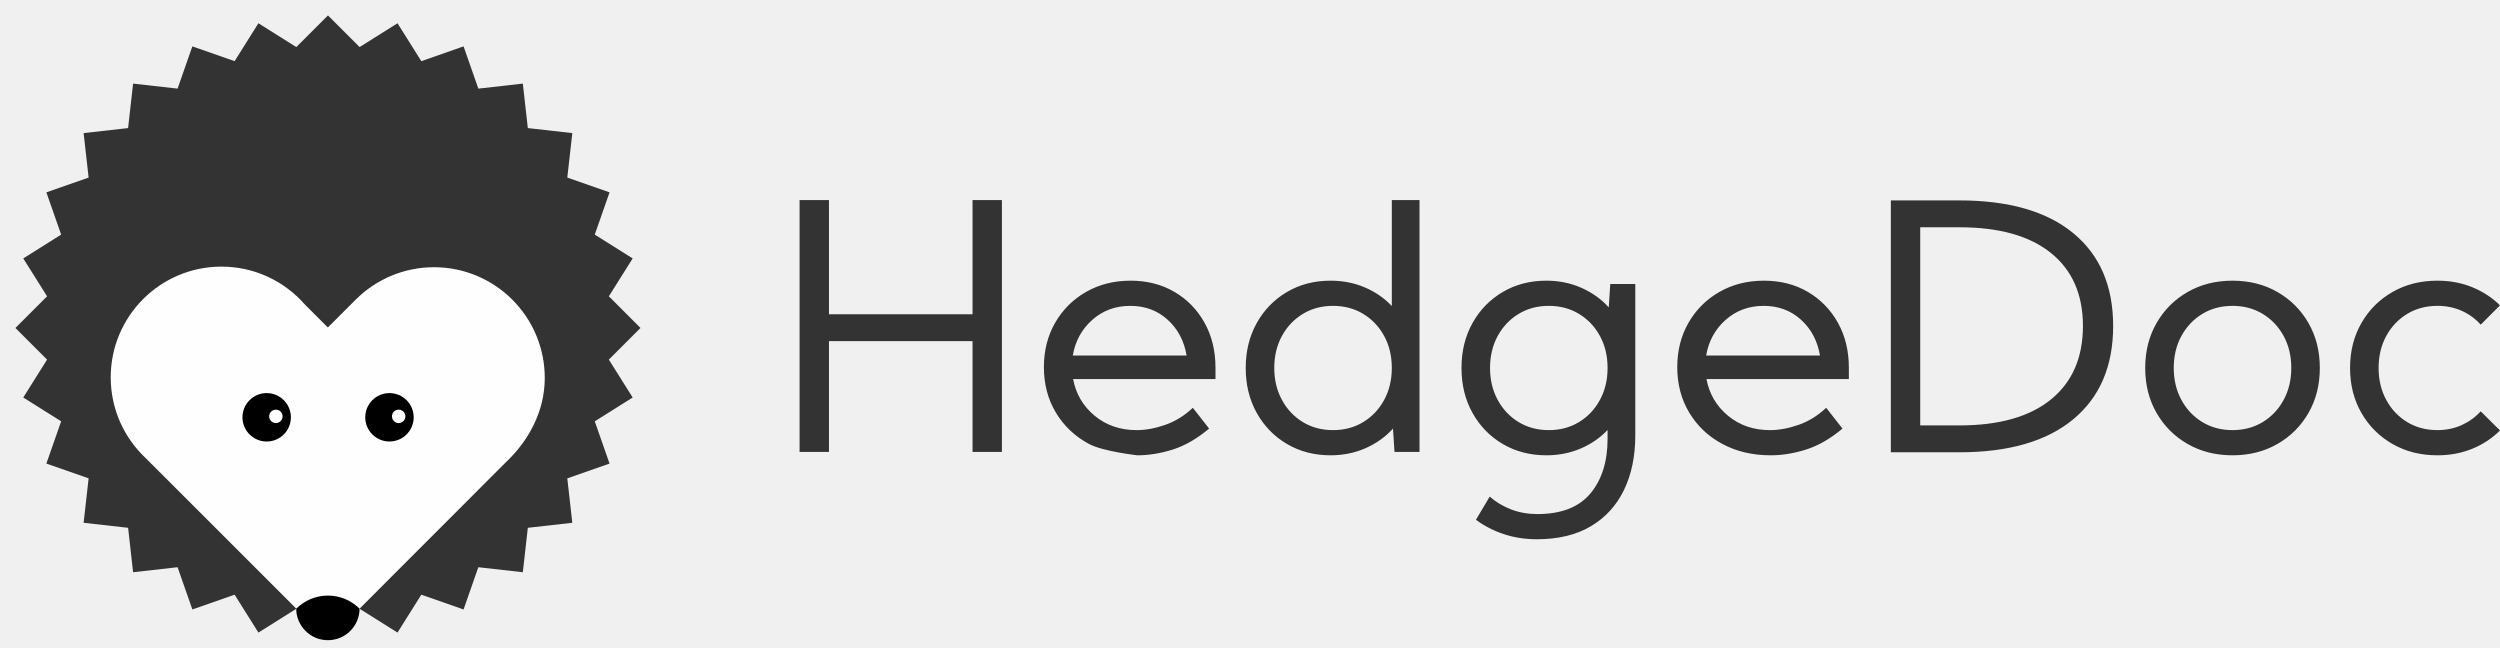
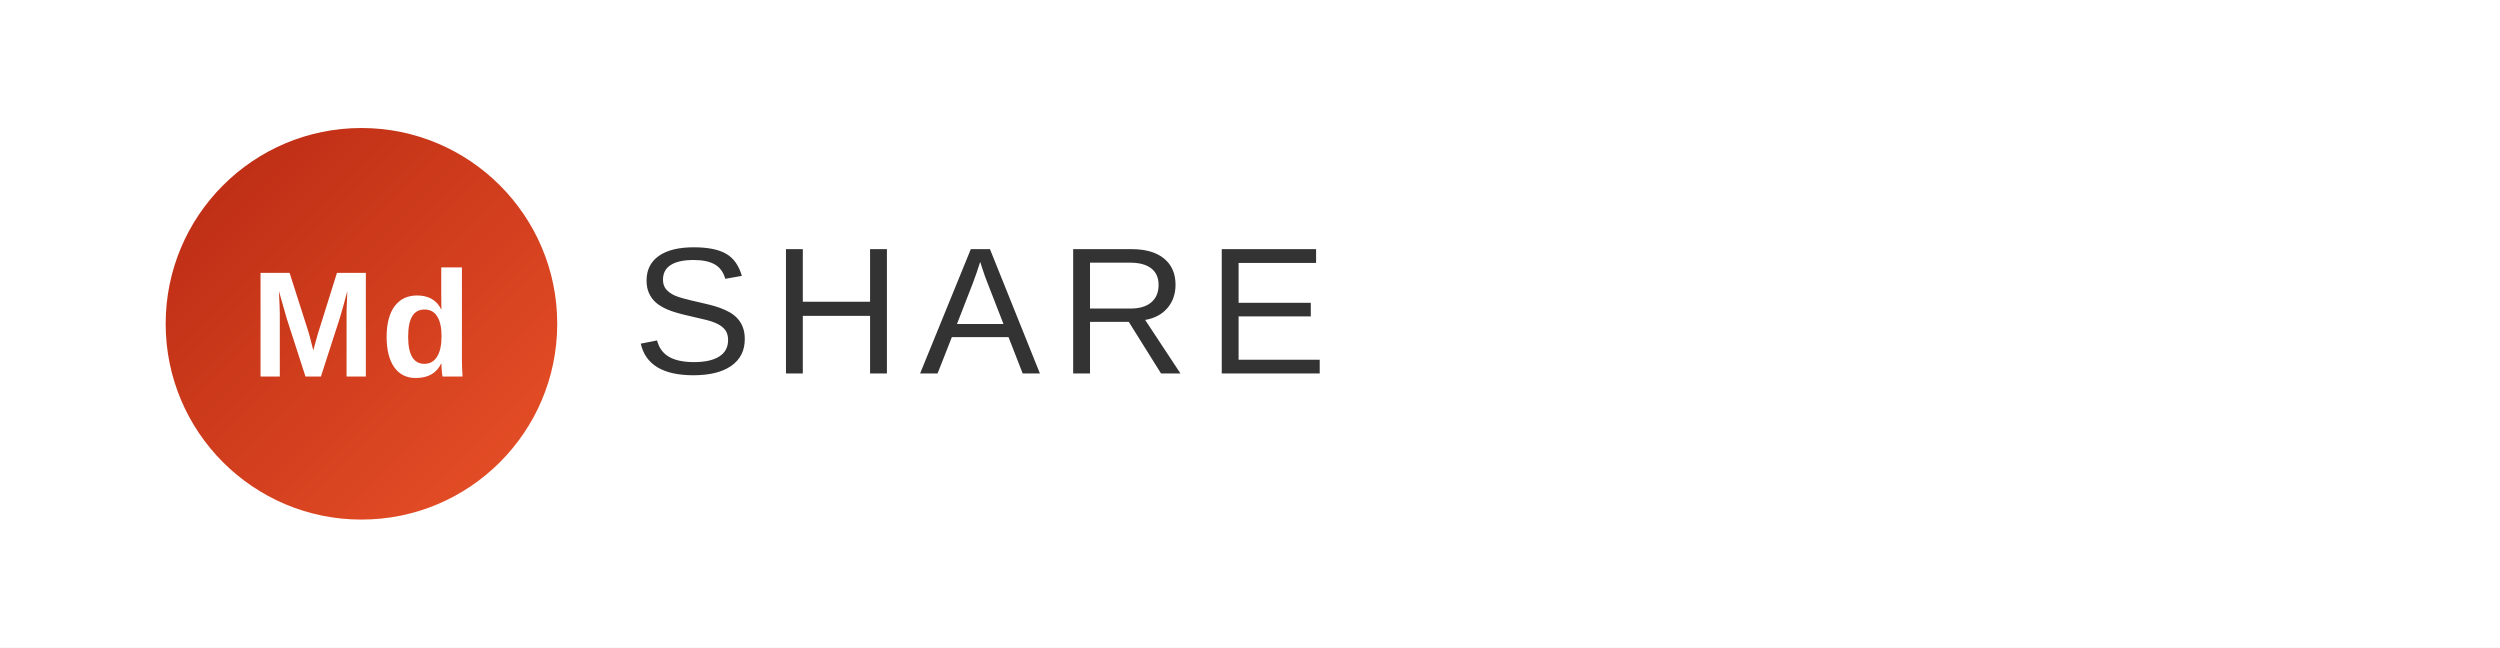
- <svg xmlns="http://www.w3.org/2000/svg" clip-rule="evenodd" fill-rule="evenodd" height="430.079" stroke-linejoin="round" stroke-miterlimit="2" viewBox="0 0 1660.241 430.079" width="1660.241">
-   <g fill-rule="nonzero" transform="translate(10.24244 10.24245)">
-     <path d="m0-124.766-6.399 6.398-7.662-4.814-4.812 7.662-8.541-2.989-2.988 8.54-8.993-1.013-1.011 8.991-8.992 1.013 1.012 8.991-8.541 2.989 2.988 8.54-7.661 4.815 4.815 7.662-6.399 6.399 6.398 6.398-4.814 7.661 7.661 4.814-2.988 8.541 8.541 2.988-1.012 8.985 8.992 1.011 1.011 8.985 8.993-1.015 2.988 8.54 8.541-2.988 4.812 7.662 7.662-4.813h12.796l7.661 4.813 4.814-7.66 8.541 2.988 2.988-8.54 8.992 1.014 1.014-8.985 8.99-1.012-1.012-8.985 8.54-2.988-2.988-8.541 7.662-4.815-4.815-7.66 6.398-6.398-6.398-6.399 4.815-7.66-7.662-4.814 2.988-8.542-8.54-2.988 1.014-8.991-8.992-1.015-1.013-8.991-8.991 1.013-2.989-8.54-8.54 2.989-4.814-7.663-7.663 4.815z" fill="#333" transform="matrix(3.284956 0 0 3.284956 207.5566 409.8508)" />
-     <path d="m0-30.513c0-12.366-10.025-22.393-22.392-22.393-6.143 0-11.707 2.476-15.752 6.481l-.003-.002-5.705 5.706-4.665-4.665c-4.104-4.683-10.125-7.642-16.839-7.642-12.367 0-22.392 10.025-22.392 22.391 0 6.463 2.74 12.281 7.118 16.368l36.799 36.784 35.987-36.014c4.496-4.232 7.844-10.203 7.844-17.014" fill="#fefefe" transform="matrix(3.284956 0 0 3.284956 351.5353 341.0132)" />
-     <path d="m-4.558-8.253c1.645 1.64 2.662 3.904 2.662 6.406 0 2.5-1.017 4.766-2.662 6.405-3.514-.026-6.357-2.883-6.357-6.405s2.843-6.38 6.357-6.406" transform="matrix(0 -3.284956 -3.284956 0 201.444 379.05)" />
-     <path d="m-4.896-4.894c-2.704 0-4.895 2.191-4.895 4.894 0 2.704 2.191 4.896 4.895 4.896s4.896-2.192 4.896-4.896c0-2.703-2.192-4.894-4.896-4.894" transform="matrix(0 -3.284956 -3.284956 0 166.8609 250.8016)" />
-     <path d="m-1.356-1.355c-.751 0-1.356.607-1.356 1.356 0 .748.605 1.355 1.356 1.355.749 0 1.357-.607 1.357-1.355 0-.749-.608-1.356-1.357-1.356" fill="#fff" transform="matrix(0 -3.284956 -3.284956 0 172.9693 261.8032)" />
-     <path d="m-4.896-4.894c-2.704 0-4.895 2.191-4.895 4.896 0 2.703 2.191 4.894 4.895 4.894s4.896-2.191 4.896-4.894c0-2.705-2.192-4.896-4.896-4.896" transform="matrix(0 -3.284956 -3.284956 0 248.406 250.8016)" />
-     <path d="m-1.357-1.356c-.751 0-1.356.608-1.356 1.358 0 .748.605 1.355 1.356 1.355.749 0 1.357-.607 1.357-1.355 0-.75-.608-1.358-1.357-1.358" fill="#fff" transform="matrix(0 -3.284956 -3.284956 0 254.514 261.7989)" />
-     <path d="m914.053 122.625v70.361c-4.98-5.276-10.966-9.399-17.953-12.375-6.99-2.973-14.572-4.461-22.748-4.461-10.778 0-20.426 2.506-28.938 7.525s-15.205 11.896-20.07 20.631c-4.872 8.738-7.307 18.677-7.307 29.826 0 11.156 2.435 21.101 7.307 29.832 4.865 8.735 11.559 15.61 20.07 20.629s18.16 7.529 28.938 7.529c8.4 0 16.168-1.58 23.307-4.74 7.135-3.16 13.193-7.49 18.176-12.992l1.006 15.502h16.611v-167.268zm-393.295.002v167.266h19.516v-73.596h95.34v73.596h19.512v-167.266h-19.512v75.828h-95.34v-75.828zm724.699.221v167.268h45.496c32.859 0 58.098-7.323 75.715-21.971 17.617-14.641 26.428-35.273 26.428-61.885 0-26.539-8.81-47.077-26.428-61.609s-42.855-21.803-75.715-21.803zm19.516 17.846h25.98c26.464 0 46.761 5.705 60.887 17.113 14.122 11.415 21.186 27.564 21.186 48.453 0 20.961-7.064 37.208-21.186 48.729-14.125 11.524-34.423 17.287-60.887 17.287h-25.98zm-248.33 35.455c-10.778 0-20.424 2.51-28.936 7.529-8.511 5.019-15.207 11.894-20.072 20.629-4.872 8.735-7.305 18.676-7.305 29.828 0 11.152 2.433 21.095 7.305 29.83 4.865 8.735 11.561 15.611 20.072 20.631 8.511 5.019 18.158 7.525 28.936 7.525 8.176 0 15.76-1.488 22.75-4.461 6.987-2.973 12.971-7.096 17.951-12.375v5.795c0 15.167-3.81 27.301-11.428 36.41-7.624 9.103-19.348 13.656-35.182 13.656-6.245 0-12.043-1.021-17.395-3.064-5.354-2.047-10.113-4.89-14.275-8.529l-9.143 15.387c5.499 4.09 11.669 7.263 18.508 9.533 6.839 2.27 14.16 3.4 21.969 3.4 14.198 0 26.148-2.88 35.852-8.639 9.7-5.762 17.04-13.811 22.023-24.143 4.98-10.334 7.469-22.377 7.469-36.131v-100.582h-16.615l-1.004 15.502c-4.98-5.502-11.037-9.832-18.176-12.992-7.135-3.16-14.905-4.74-23.305-4.74zm591.766.002c-11.152 0-21.097 2.51-29.832 7.529-8.735 5.016-15.61 11.891-20.629 20.629-5.016 8.735-7.525 18.674-7.525 29.826 0 11.152 2.509 21.097 7.525 29.828 5.019 8.738 11.894 15.613 20.629 20.629 8.735 5.019 18.68 7.529 29.832 7.529 8.4 0 16.129-1.449 23.191-4.35 7.063-2.901 13.195-6.951 18.398-12.154l-12.824-12.711c-3.495 3.866-7.693 6.91-12.598 9.141-4.908 2.23-10.298 3.348-16.168 3.348-7.509 0-14.201-1.783-20.074-5.354-5.873-3.567-10.503-8.475-13.883-14.717-3.384-6.245-5.072-13.309-5.072-21.189 0-7.953 1.689-15.034 5.072-21.242 3.38-6.205 8.009-11.095 13.883-14.662 5.873-3.571 12.565-5.354 20.074-5.354 5.87 0 11.26 1.096 16.168 3.287 4.904 2.194 9.102 5.259 12.598 9.201l12.824-12.824c-5.203-5.128-11.336-9.142-18.398-12.043-7.063-2.901-14.792-4.348-23.191-4.348zm-867.867.002c-11.001 0-20.85 2.494-29.549 7.471-8.699 4.983-15.538 11.806-20.518 20.465s-7.473 18.491-7.473 29.496c0 11.3 2.656 21.37 7.975 30.217 5.312 8.846 12.655 15.779 22.023 20.799 9.365 5.016 32.113 7.525 32.113 7.525 7.509 0 15.295-1.266 23.363-3.795 8.065-2.526 16.148-7.17 24.252-13.938l-10.816-13.826c-5.502 5.203-11.597 8.978-18.285 11.32-6.695 2.339-13.048 3.512-19.072 3.512-10.854 0-20.127-3.18-27.82-9.533-7.693-6.36-12.469-14.481-14.328-24.369h94.561v-7.469c0-11.225-2.418-21.189-7.25-29.885-4.832-8.699-11.486-15.536-19.961-20.52-8.475-4.977-18.21-7.471-29.215-7.471zm420.613 0c-11.001 0-20.848 2.494-29.547 7.471-8.698 4.983-15.54 11.806-20.52 20.465s-7.473 18.491-7.473 29.496c0 11.3 2.658 21.37 7.977 30.217 5.312 8.846 12.656 15.779 22.021 20.799 9.365 5.016 20.071 7.525 32.113 7.525 7.509 0 15.295-1.266 23.363-3.795 8.065-2.526 16.15-7.17 24.254-13.938l-10.818-13.826c-5.502 5.203-11.595 8.978-18.283 11.32-6.691 2.339-13.05 3.512-19.074 3.512-10.854 0-20.125-3.18-27.818-9.533-7.693-6.36-12.471-14.481-14.33-24.369h94.561v-7.469c0-11.225-2.418-21.189-7.25-29.885-4.832-8.699-11.484-15.536-19.959-20.52-8.475-4.977-18.212-7.471-29.217-7.471zm311.211 0c-11.152 0-21.091 2.506-29.826 7.525-8.738 5.019-15.613 11.896-20.633 20.631-5.016 8.735-7.527 18.677-7.527 29.826 0 11.152 2.511 21.097 7.527 29.832 5.019 8.735 11.895 15.609 20.633 20.629 8.735 5.019 18.674 7.525 29.826 7.525 11.149 0 21.093-2.506 29.828-7.525 8.735-5.019 15.61-11.894 20.629-20.629 5.019-8.735 7.525-18.68 7.525-29.832 0-11.149-2.506-21.091-7.525-29.826-5.019-8.735-11.894-15.611-20.629-20.631-8.735-5.019-18.679-7.525-29.828-7.525zm-454.049 16.723c7.506 0 14.2 1.785 20.07 5.355 5.873 3.567 10.503 8.458 13.883 14.66 3.384 6.209 5.074 13.291 5.074 21.244 0 7.881-1.691 14.943-5.074 21.188-3.38 6.245-8.009 11.15-13.883 14.721-5.87 3.567-12.564 5.352-20.07 5.352-7.509 0-14.202-1.784-20.072-5.352-5.873-3.571-10.503-8.476-13.883-14.721-3.387-6.245-5.074-13.307-5.074-21.188 0-7.953 1.687-15.036 5.074-21.244 3.38-6.202 8.009-11.093 13.883-14.66 5.87-3.571 12.563-5.355 20.072-5.355zm-143.293.002c7.509 0 14.2 1.784 20.07 5.352 5.873 3.571 10.503 8.459 13.887 14.664 3.38 6.209 5.072 13.291 5.072 21.24 0 7.881-1.692 14.945-5.072 21.189-3.384 6.245-8.013 11.151-13.887 14.719-5.87 3.571-12.561 5.355-20.07 5.355s-14.2-1.785-20.07-5.355c-5.873-3.567-10.503-8.474-13.883-14.719-3.384-6.245-5.076-13.309-5.076-21.189 0-7.95 1.693-15.032 5.076-21.24 3.38-6.205 8.009-11.093 13.883-14.664 5.87-3.567 12.561-5.352 20.07-5.352zm-134.592.002c9.737 0 17.988 3.065 24.752 9.201 6.764 6.133 10.966 14.067 12.602 23.807h-75.604c1.636-9.589 5.948-17.489 12.936-23.697 6.987-6.205 15.427-9.311 25.314-9.311zm420.615 0c9.737 0 17.988 3.065 24.752 9.201 6.764 6.133 10.966 14.067 12.602 23.807h-75.603c1.636-9.589 5.948-17.489 12.935-23.697 6.987-6.205 15.427-9.311 25.314-9.311zm311.318 0c7.506 0 14.202 1.781 20.072 5.352 5.873 3.571 10.501 8.459 13.885 14.664 3.38 6.205 5.072 13.287 5.072 21.24 0 7.881-1.692 14.945-5.072 21.189-3.384 6.245-8.011 11.148-13.885 14.719-5.87 3.567-12.566 5.352-20.072 5.352-7.509 0-14.2-1.784-20.07-5.352-5.873-3.571-10.503-8.474-13.883-14.719-3.387-6.245-5.074-13.309-5.074-21.189 0-7.953 1.687-15.035 5.074-21.24 3.38-6.205 8.009-11.093 13.883-14.664 5.87-3.571 12.561-5.352 20.07-5.352z" fill="#333" stroke-width="3.285" />
-   </g>
+ <svg xmlns="http://www.w3.org/2000/svg" viewBox="0 0 1660 430" width="1660" height="430">
+   <defs>
+     <linearGradient id="g1" x1="0%" y1="0%" x2="100%" y2="100%">
+       <stop offset="0%" style="stop-color:#b51f08;stop-opacity:1" />
+       <stop offset="100%" style="stop-color:#e8491d;stop-opacity:1" />
+     </linearGradient>
+   </defs>
+   <rect width="1660" height="430" fill="#ffffff" />
+   <circle cx="240" cy="215" r="130" fill="url(#g1)" opacity="0.95" />
+   <text x="240" y="250" font-family="Arial,Helvetica,sans-serif" font-size="100" font-weight="bold" fill="#fff" text-anchor="middle" letter-spacing="3">Md</text>
+   <text x="420" y="248" font-family="Arial,Helvetica,sans-serif" font-size="120" font-weight="300" fill="#333" text-anchor="start" letter-spacing="12">SHARE</text>
</svg>
